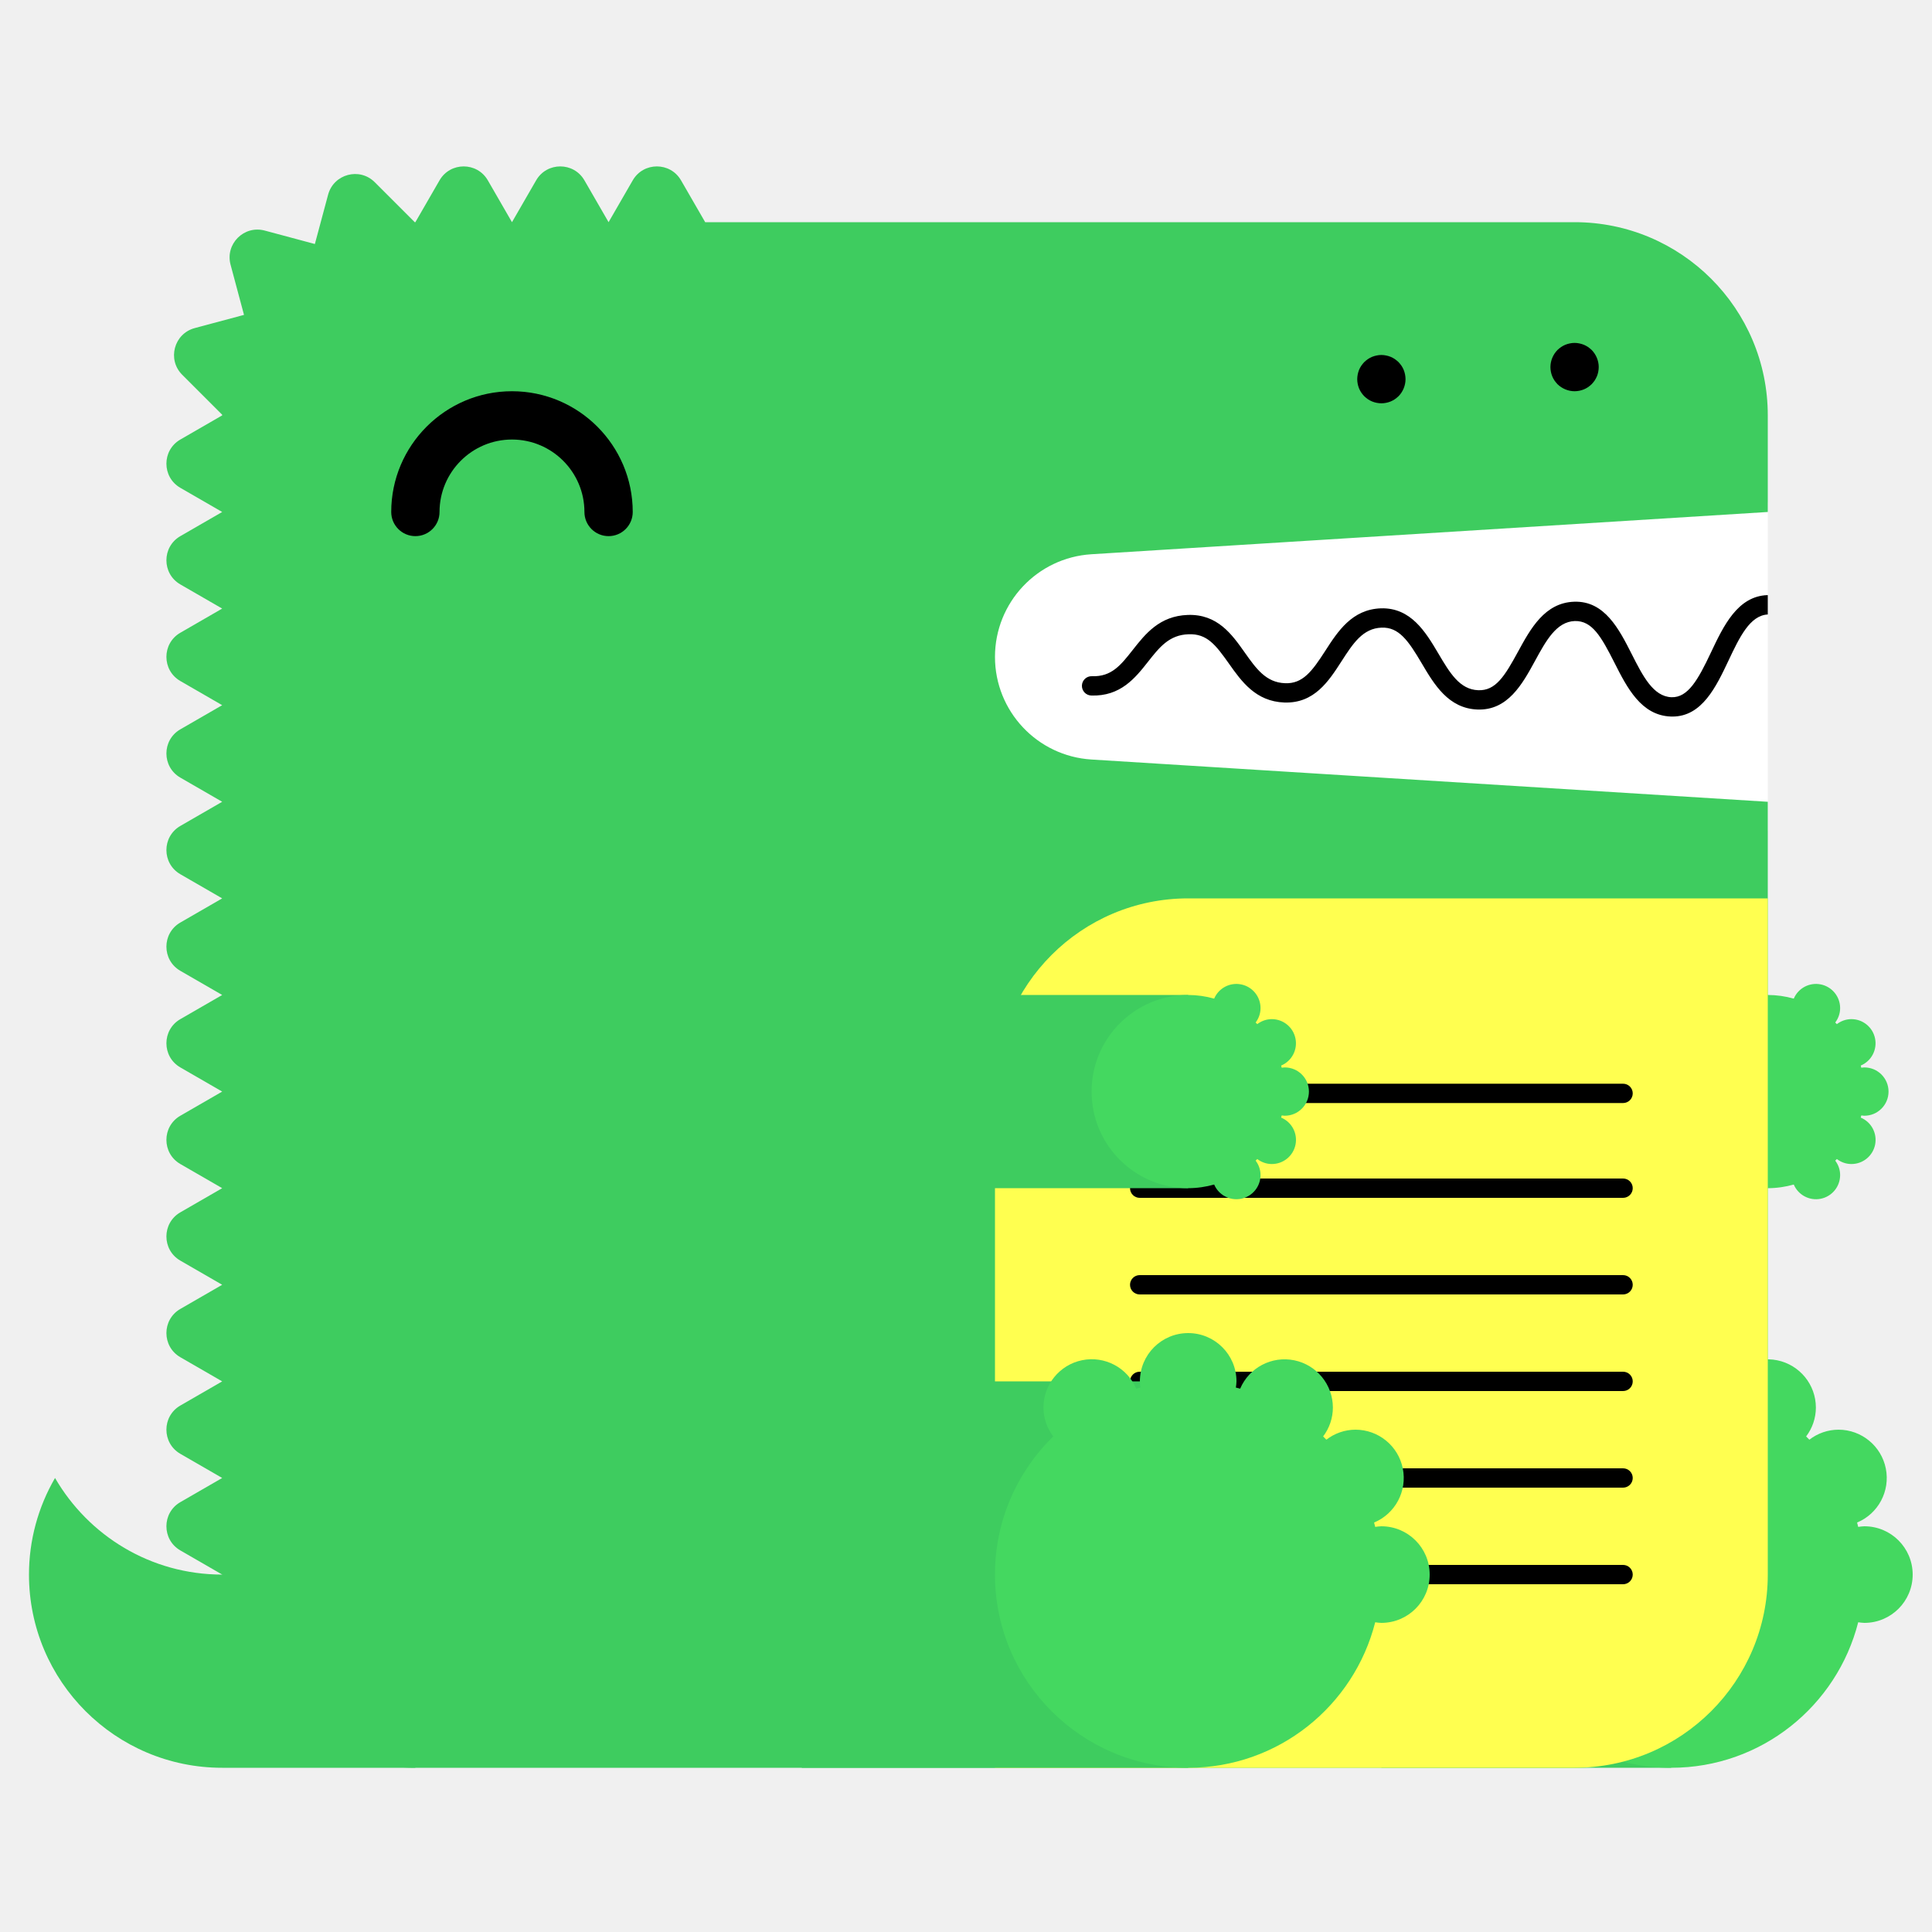
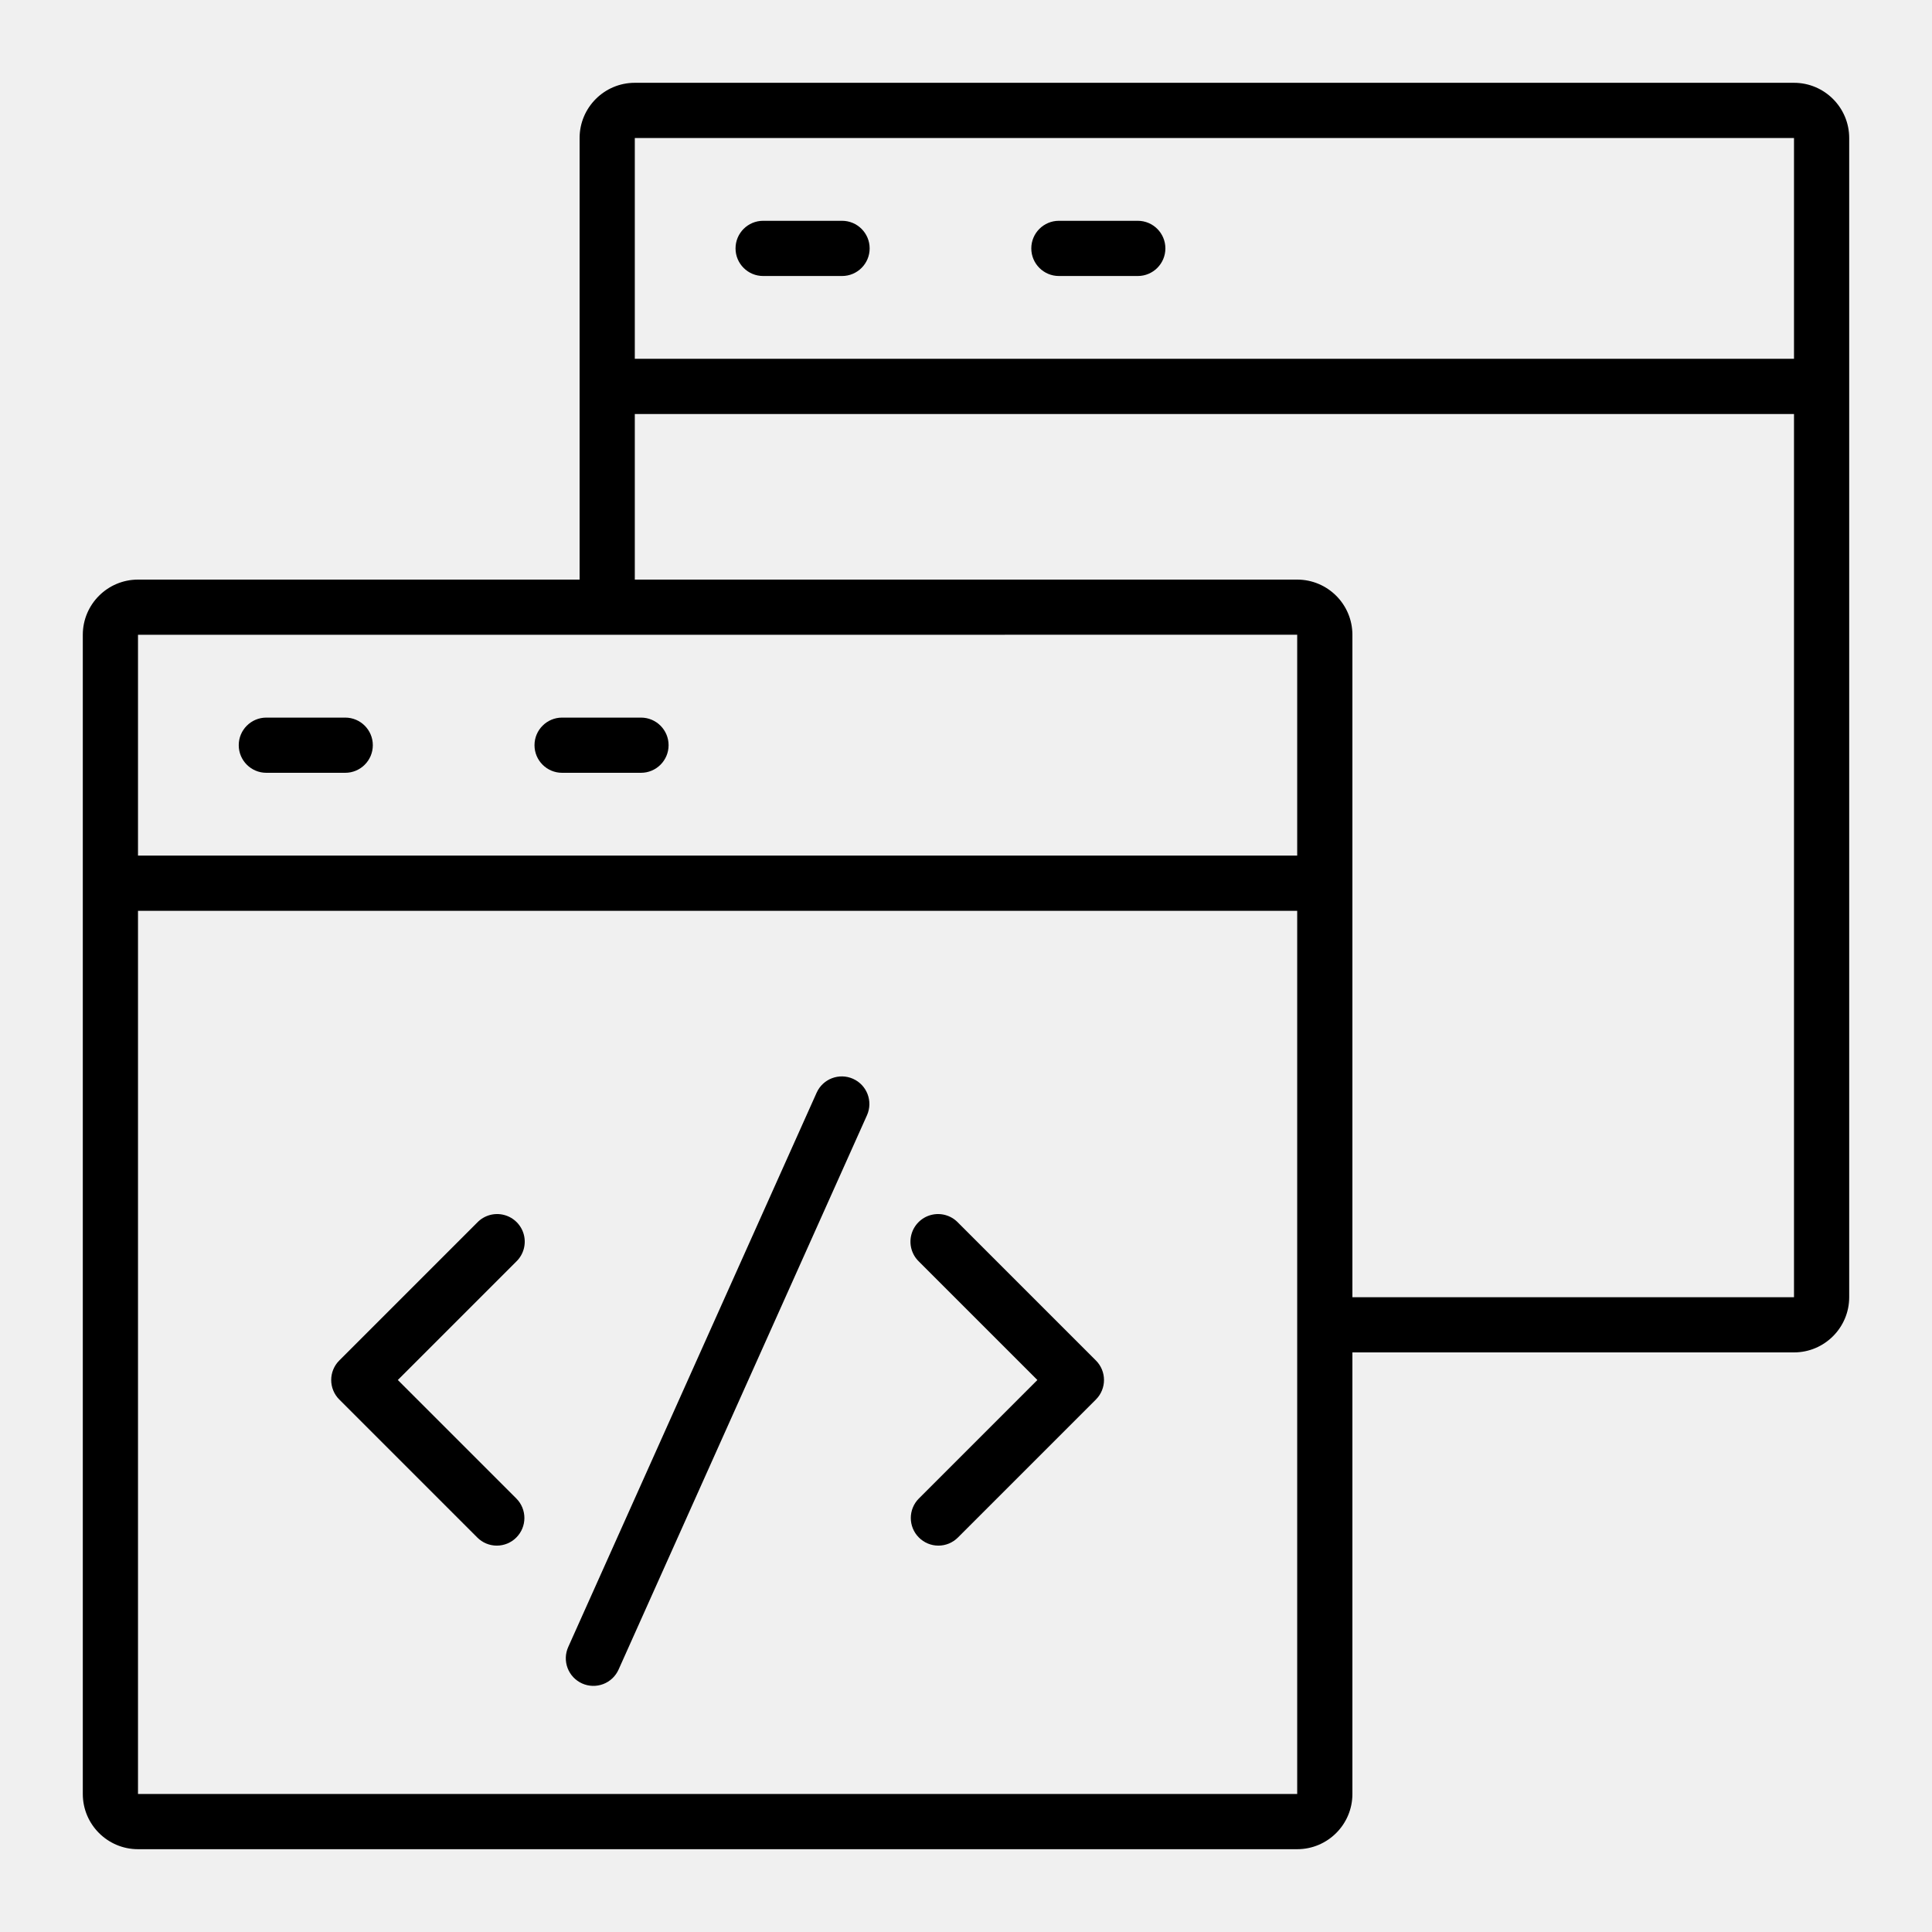
- <svg xmlns="http://www.w3.org/2000/svg" width="200" height="200" viewBox="0 0 200 200">
-   <g fill="none" fill-rule="evenodd">
-     <path fill="#FFF" d="M99 52h84v34H99z" />
-     <path d="M23 163c-7.398 0-13.843-4.027-17.303-10A19.886 19.886 0 0 0 3 163c0 11.046 8.954 20 20 20h20v-20H23z" fill="#3ECC5F" />
-     <path d="M112.98 57.376L183 53V43c0-11.046-8.954-20-20-20H73l-2.5-4.33c-1.112-1.925-3.889-1.925-5 0L63 23l-2.5-4.33c-1.111-1.925-3.889-1.925-5 0L53 23l-2.5-4.33c-1.111-1.925-3.889-1.925-5 0L43 23c-.022 0-.042.003-.065.003l-4.142-4.141c-1.57-1.571-4.252-.853-4.828 1.294l-1.369 5.104-5.192-1.392c-2.148-.575-4.111 1.389-3.535 3.536l1.39 5.193-5.102 1.367c-2.148.576-2.867 3.259-1.296 4.83l4.142 4.142c0 .021-.003.042-.003.064l-4.33 2.5c-1.925 1.111-1.925 3.889 0 5L23 53l-4.33 2.5c-1.925 1.111-1.925 3.889 0 5L23 63l-4.33 2.5c-1.925 1.111-1.925 3.889 0 5L23 73l-4.33 2.5c-1.925 1.111-1.925 3.889 0 5L23 83l-4.33 2.5c-1.925 1.111-1.925 3.889 0 5L23 93l-4.33 2.5c-1.925 1.111-1.925 3.889 0 5L23 103l-4.33 2.5c-1.925 1.111-1.925 3.889 0 5L23 113l-4.33 2.5c-1.925 1.111-1.925 3.889 0 5L23 123l-4.33 2.5c-1.925 1.111-1.925 3.889 0 5L23 133l-4.33 2.5c-1.925 1.111-1.925 3.889 0 5L23 143l-4.33 2.5c-1.925 1.111-1.925 3.889 0 5L23 153l-4.33 2.5c-1.925 1.111-1.925 3.889 0 5L23 163c0 11.046 8.954 20 20 20h120c11.046 0 20-8.954 20-20V83l-70.02-4.376A10.645 10.645 0 0 1 103 68c0-5.621 4.37-10.273 9.98-10.624" fill="#3ECC5F" />
-     <path fill="#3ECC5F" d="M143 183h30v-40h-30z" />
-     <path d="M193 158c-.219 0-.428.037-.639.064-.038-.15-.074-.301-.116-.451A5 5 0 0 0 190.32 148a4.96 4.96 0 0 0-3.016 1.036 26.531 26.531 0 0 0-.335-.336 4.955 4.955 0 0 0 1.011-2.987 5 5 0 0 0-9.599-1.959c-.148-.042-.297-.077-.445-.115.027-.211.064-.42.064-.639a5 5 0 0 0-5-5 5 5 0 0 0-5 5c0 .219.037.428.064.639-.148.038-.297.073-.445.115a4.998 4.998 0 0 0-9.599 1.959c0 1.125.384 2.151 1.011 2.987-3.717 3.632-6.031 8.693-6.031 14.3 0 11.046 8.954 20 20 20 9.339 0 17.16-6.41 19.361-15.064.211.027.42.064.639.064a5 5 0 0 0 5-5 5 5 0 0 0-5-5" fill="#44D860" />
-     <path fill="#3ECC5F" d="M153 123h30v-20h-30z" />
-     <path d="M193 115.5a2.5 2.5 0 1 0 0-5c-.109 0-.214.019-.319.032-.02-.075-.037-.15-.058-.225a2.501 2.501 0 0 0-.963-4.807c-.569 0-1.088.197-1.508.518a6.653 6.653 0 0 0-.168-.168c.314-.417.506-.931.506-1.494a2.5 2.5 0 0 0-4.8-.979A9.987 9.987 0 0 0 183 103c-5.522 0-10 4.478-10 10s4.478 10 10 10c.934 0 1.833-.138 2.69-.377a2.5 2.5 0 0 0 4.8-.979c0-.563-.192-1.077-.506-1.494.057-.055.113-.111.168-.168.42.321.939.518 1.508.518a2.5 2.5 0 0 0 .963-4.807c.021-.074.038-.15.058-.225.105.013.21.032.319.032" fill="#44D860" />
-     <path d="M63 55.5a2.5 2.5 0 0 1-2.5-2.5c0-4.136-3.364-7.5-7.5-7.5s-7.5 3.364-7.5 7.5a2.5 2.5 0 1 1-5 0c0-6.893 5.607-12.5 12.5-12.5S65.5 46.107 65.5 53a2.5 2.5 0 0 1-2.5 2.5" fill="#000" />
-     <path d="M103 183h60c11.046 0 20-8.954 20-20V93h-60c-11.046 0-20 8.954-20 20v70z" fill="#FFFF50" />
-     <path d="M168.02 124h-50.04a1 1 0 1 1 0-2h50.04a1 1 0 1 1 0 2m0 20h-50.04a1 1 0 1 1 0-2h50.04a1 1 0 1 1 0 2m0 20h-50.04a1 1 0 1 1 0-2h50.04a1 1 0 1 1 0 2m0-49.814h-50.04a1 1 0 1 1 0-2h50.04a1 1 0 1 1 0 2m0 19.814h-50.04a1 1 0 1 1 0-2h50.04a1 1 0 1 1 0 2m0 20h-50.04a1 1 0 1 1 0-2h50.04a1 1 0 1 1 0 2M183 61.611c-.012 0-.022-.006-.034-.005-3.09.105-4.552 3.196-5.842 5.923-1.346 2.85-2.387 4.703-4.093 4.647-1.889-.068-2.969-2.202-4.113-4.46-1.314-2.594-2.814-5.536-5.963-5.426-3.046.104-4.513 2.794-5.807 5.167-1.377 2.528-2.314 4.065-4.121 3.994-1.927-.07-2.951-1.805-4.136-3.813-1.321-2.236-2.848-4.75-5.936-4.664-2.994.103-4.465 2.385-5.763 4.4-1.373 2.13-2.335 3.428-4.165 3.351-1.973-.07-2.992-1.51-4.171-3.177-1.324-1.873-2.816-3.993-5.895-3.89-2.928.1-4.399 1.97-5.696 3.618-1.232 1.564-2.194 2.802-4.229 2.724a1 1 0 0 0-.072 2c3.017.101 4.545-1.8 5.872-3.487 1.177-1.496 2.193-2.787 4.193-2.855 1.926-.082 2.829 1.115 4.195 3.045 1.297 1.834 2.769 3.914 5.731 4.021 3.103.104 4.596-2.215 5.918-4.267 1.182-1.834 2.202-3.417 4.15-3.484 1.793-.067 2.769 1.35 4.145 3.681 1.297 2.197 2.766 4.686 5.787 4.796 3.125.108 4.634-2.62 5.949-5.035 1.139-2.088 2.214-4.06 4.119-4.126 1.793-.042 2.728 1.595 4.111 4.33 1.292 2.553 2.757 5.445 5.825 5.556l.169.003c3.064 0 4.518-3.075 5.805-5.794 1.139-2.41 2.217-4.68 4.067-4.773v-2z" fill="#000" />
-     <path fill="#3ECC5F" d="M83 183h40v-40H83z" />
-     <path d="M143 158c-.219 0-.428.037-.639.064-.038-.15-.074-.301-.116-.451A5 5 0 0 0 140.32 148a4.96 4.96 0 0 0-3.016 1.036 26.531 26.531 0 0 0-.335-.336 4.955 4.955 0 0 0 1.011-2.987 5 5 0 0 0-9.599-1.959c-.148-.042-.297-.077-.445-.115.027-.211.064-.42.064-.639a5 5 0 0 0-5-5 5 5 0 0 0-5 5c0 .219.037.428.064.639-.148.038-.297.073-.445.115a4.998 4.998 0 0 0-9.599 1.959c0 1.125.384 2.151 1.011 2.987-3.717 3.632-6.031 8.693-6.031 14.3 0 11.046 8.954 20 20 20 9.339 0 17.16-6.41 19.361-15.064.211.027.42.064.639.064a5 5 0 0 0 5-5 5 5 0 0 0-5-5" fill="#44D860" />
-     <path fill="#3ECC5F" d="M83 123h40v-20H83z" />
-     <path d="M133 115.5a2.5 2.5 0 1 0 0-5c-.109 0-.214.019-.319.032-.02-.075-.037-.15-.058-.225a2.501 2.501 0 0 0-.963-4.807c-.569 0-1.088.197-1.508.518a6.653 6.653 0 0 0-.168-.168c.314-.417.506-.931.506-1.494a2.5 2.5 0 0 0-4.8-.979A9.987 9.987 0 0 0 123 103c-5.522 0-10 4.478-10 10s4.478 10 10 10c.934 0 1.833-.138 2.69-.377a2.5 2.5 0 0 0 4.8-.979c0-.563-.192-1.077-.506-1.494.057-.055.113-.111.168-.168.42.321.939.518 1.508.518a2.5 2.5 0 0 0 .963-4.807c.021-.074.038-.15.058-.225.105.013.21.032.319.032" fill="#44D860" />
-     <path d="M143 41.75c-.16 0-.33-.02-.49-.05a2.52 2.52 0 0 1-.47-.14c-.15-.06-.29-.14-.431-.23-.13-.09-.259-.2-.38-.31-.109-.12-.219-.24-.309-.38s-.17-.28-.231-.43a2.619 2.619 0 0 1-.189-.96c0-.16.02-.33.05-.49.03-.16.08-.31.139-.47.061-.15.141-.29.231-.43.09-.13.2-.26.309-.38.121-.11.25-.22.38-.31.141-.09.281-.17.431-.23.149-.06.31-.11.47-.14.32-.07.65-.07.98 0 .159.03.32.08.47.14.149.06.29.14.43.23.13.09.259.2.38.31.11.12.22.25.31.38.09.14.17.28.23.43.06.16.11.31.14.47.029.16.05.33.05.49 0 .66-.271 1.31-.73 1.77-.121.11-.25.22-.38.31-.14.09-.281.17-.43.23a2.565 2.565 0 0 1-.96.19m20-1.25c-.66 0-1.3-.27-1.771-.73a3.802 3.802 0 0 1-.309-.38c-.09-.14-.17-.28-.231-.43a2.619 2.619 0 0 1-.189-.96c0-.66.27-1.3.729-1.77.121-.11.25-.22.38-.31.141-.09.281-.17.431-.23.149-.06.31-.11.47-.14.32-.07.66-.07.98 0 .159.03.32.08.47.14.149.06.29.14.43.23.13.09.259.2.38.31.459.47.73 1.11.73 1.77 0 .16-.021.33-.05.49-.03.16-.08.32-.14.47-.07.15-.14.29-.23.43-.09.13-.2.26-.31.38-.121.11-.25.22-.38.31-.14.09-.281.17-.43.23a2.565 2.565 0 0 1-.96.19" fill="#000" />
-   </g>
+ <svg xmlns="http://www.w3.org/2000/svg" viewBox="0 0 70 70">
+   <path d="M12.509 26H9.65a1 1 0 1 0 0 2h2.858a1 1 0 1 0 0-2zm6.857 1a1 1 0 0 0 1 1h2.858a1 1 0 1 0 0-2h-2.858a1 1 0 0 0-1 1z" />
+   <path d="M65 3H23c-1.103 0-2 .897-2 2v16H5c-1.103 0-2 .897-2 2v42c0 1.103.897 2 2 2h42c1.103 0 2-.897 2-2V49h16c1.103 0 2-.897 2-2V5c0-1.103-.897-2-2-2zM47 65H5V33h42v32zm0-34H5v-8h17.004L47 22.997V31zm18 16H49V23c0-1.103-.897-2-2-2H23v-6h42v32zm0-34H23V5h42v8z" />
+   <path d="M27.651 10h2.858a1 1 0 1 0 0-2H27.65a1 1 0 1 0 0 2zm10.715 0h2.858a1 1 0 1 0 0-2h-2.858a1 1 0 1 0 0 2zM17.293 55.707a.997.997 0 0 0 1.414 0 1 1 0 0 0 0-1.414L14.414 50l4.293-4.293a1 1 0 1 0-1.414-1.414l-5 5a1 1 0 0 0 0 1.414l5 5zm16 0a.997.997 0 0 0 1.414 0l5-5a1 1 0 0 0 0-1.414l-5-5a1 1 0 1 0-1.414 1.414L37.586 50l-4.293 4.293a1 1 0 0 0 0 1.414zm-12.202 5.288a.999.999 0 0 0 1.321-.503l9-20.083a.999.999 0 1 0-1.824-.818l-9 20.083a.999.999 0 0 0 .503 1.321z" />
</svg>
